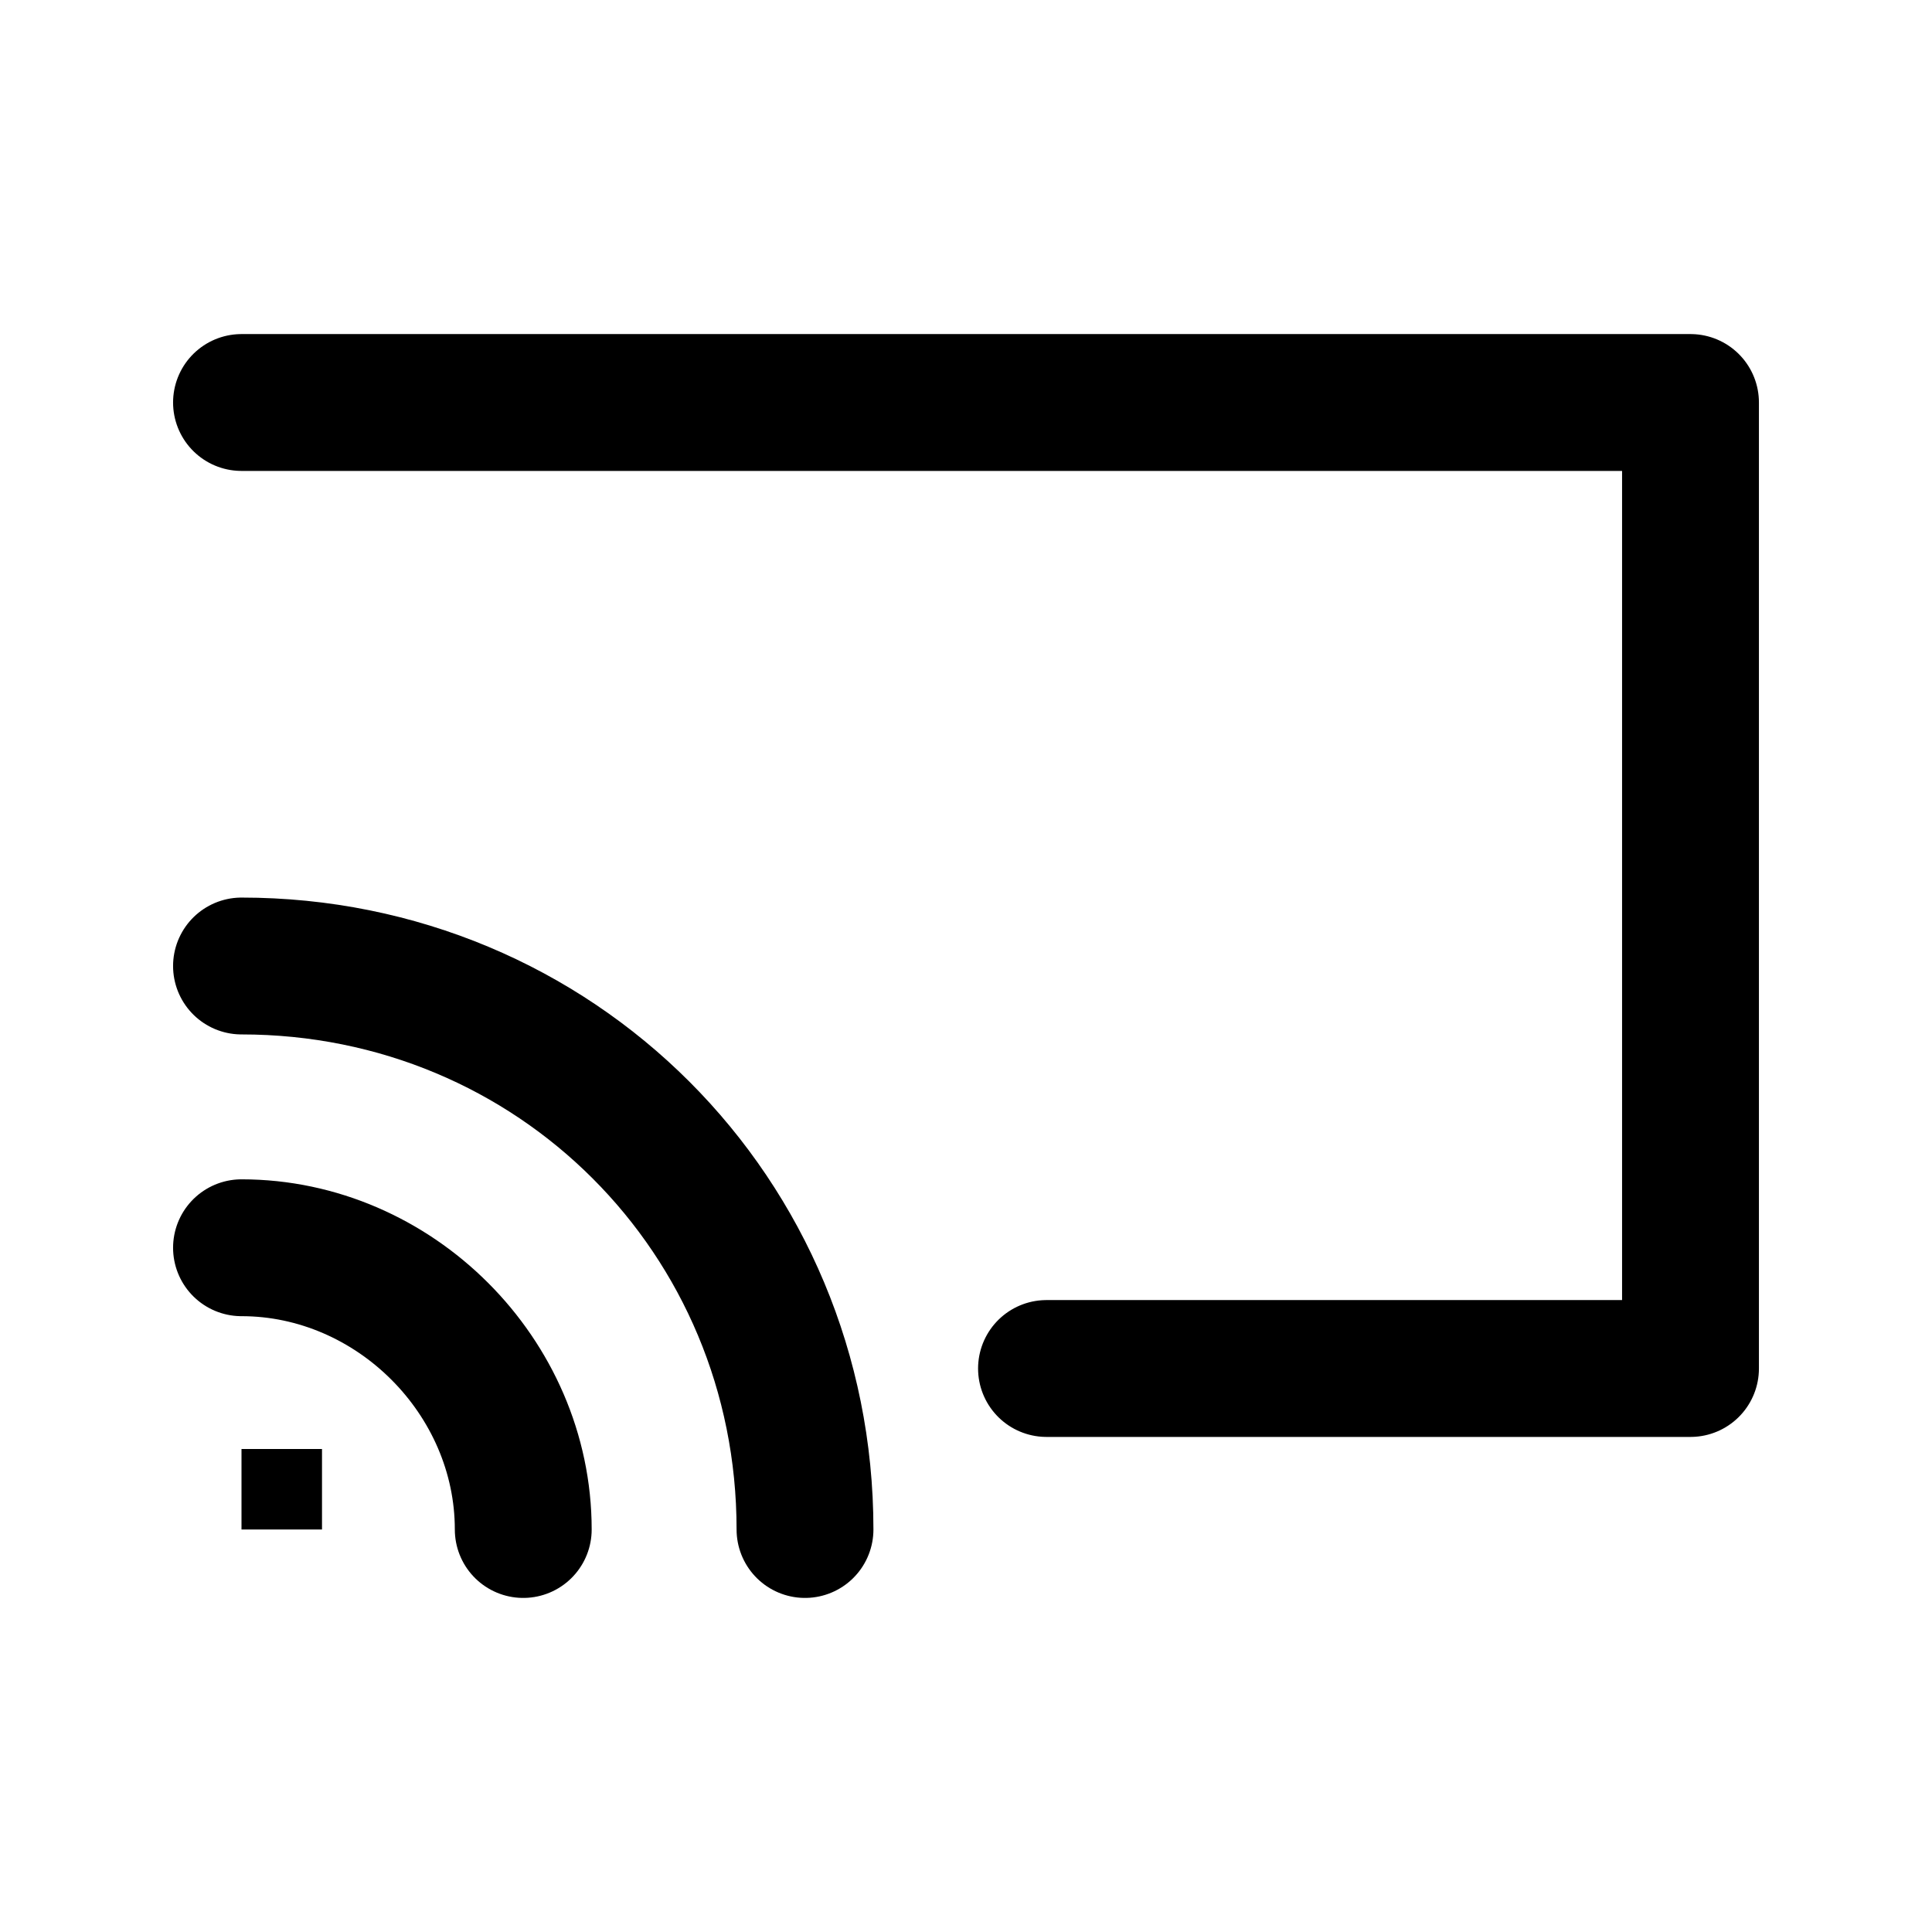
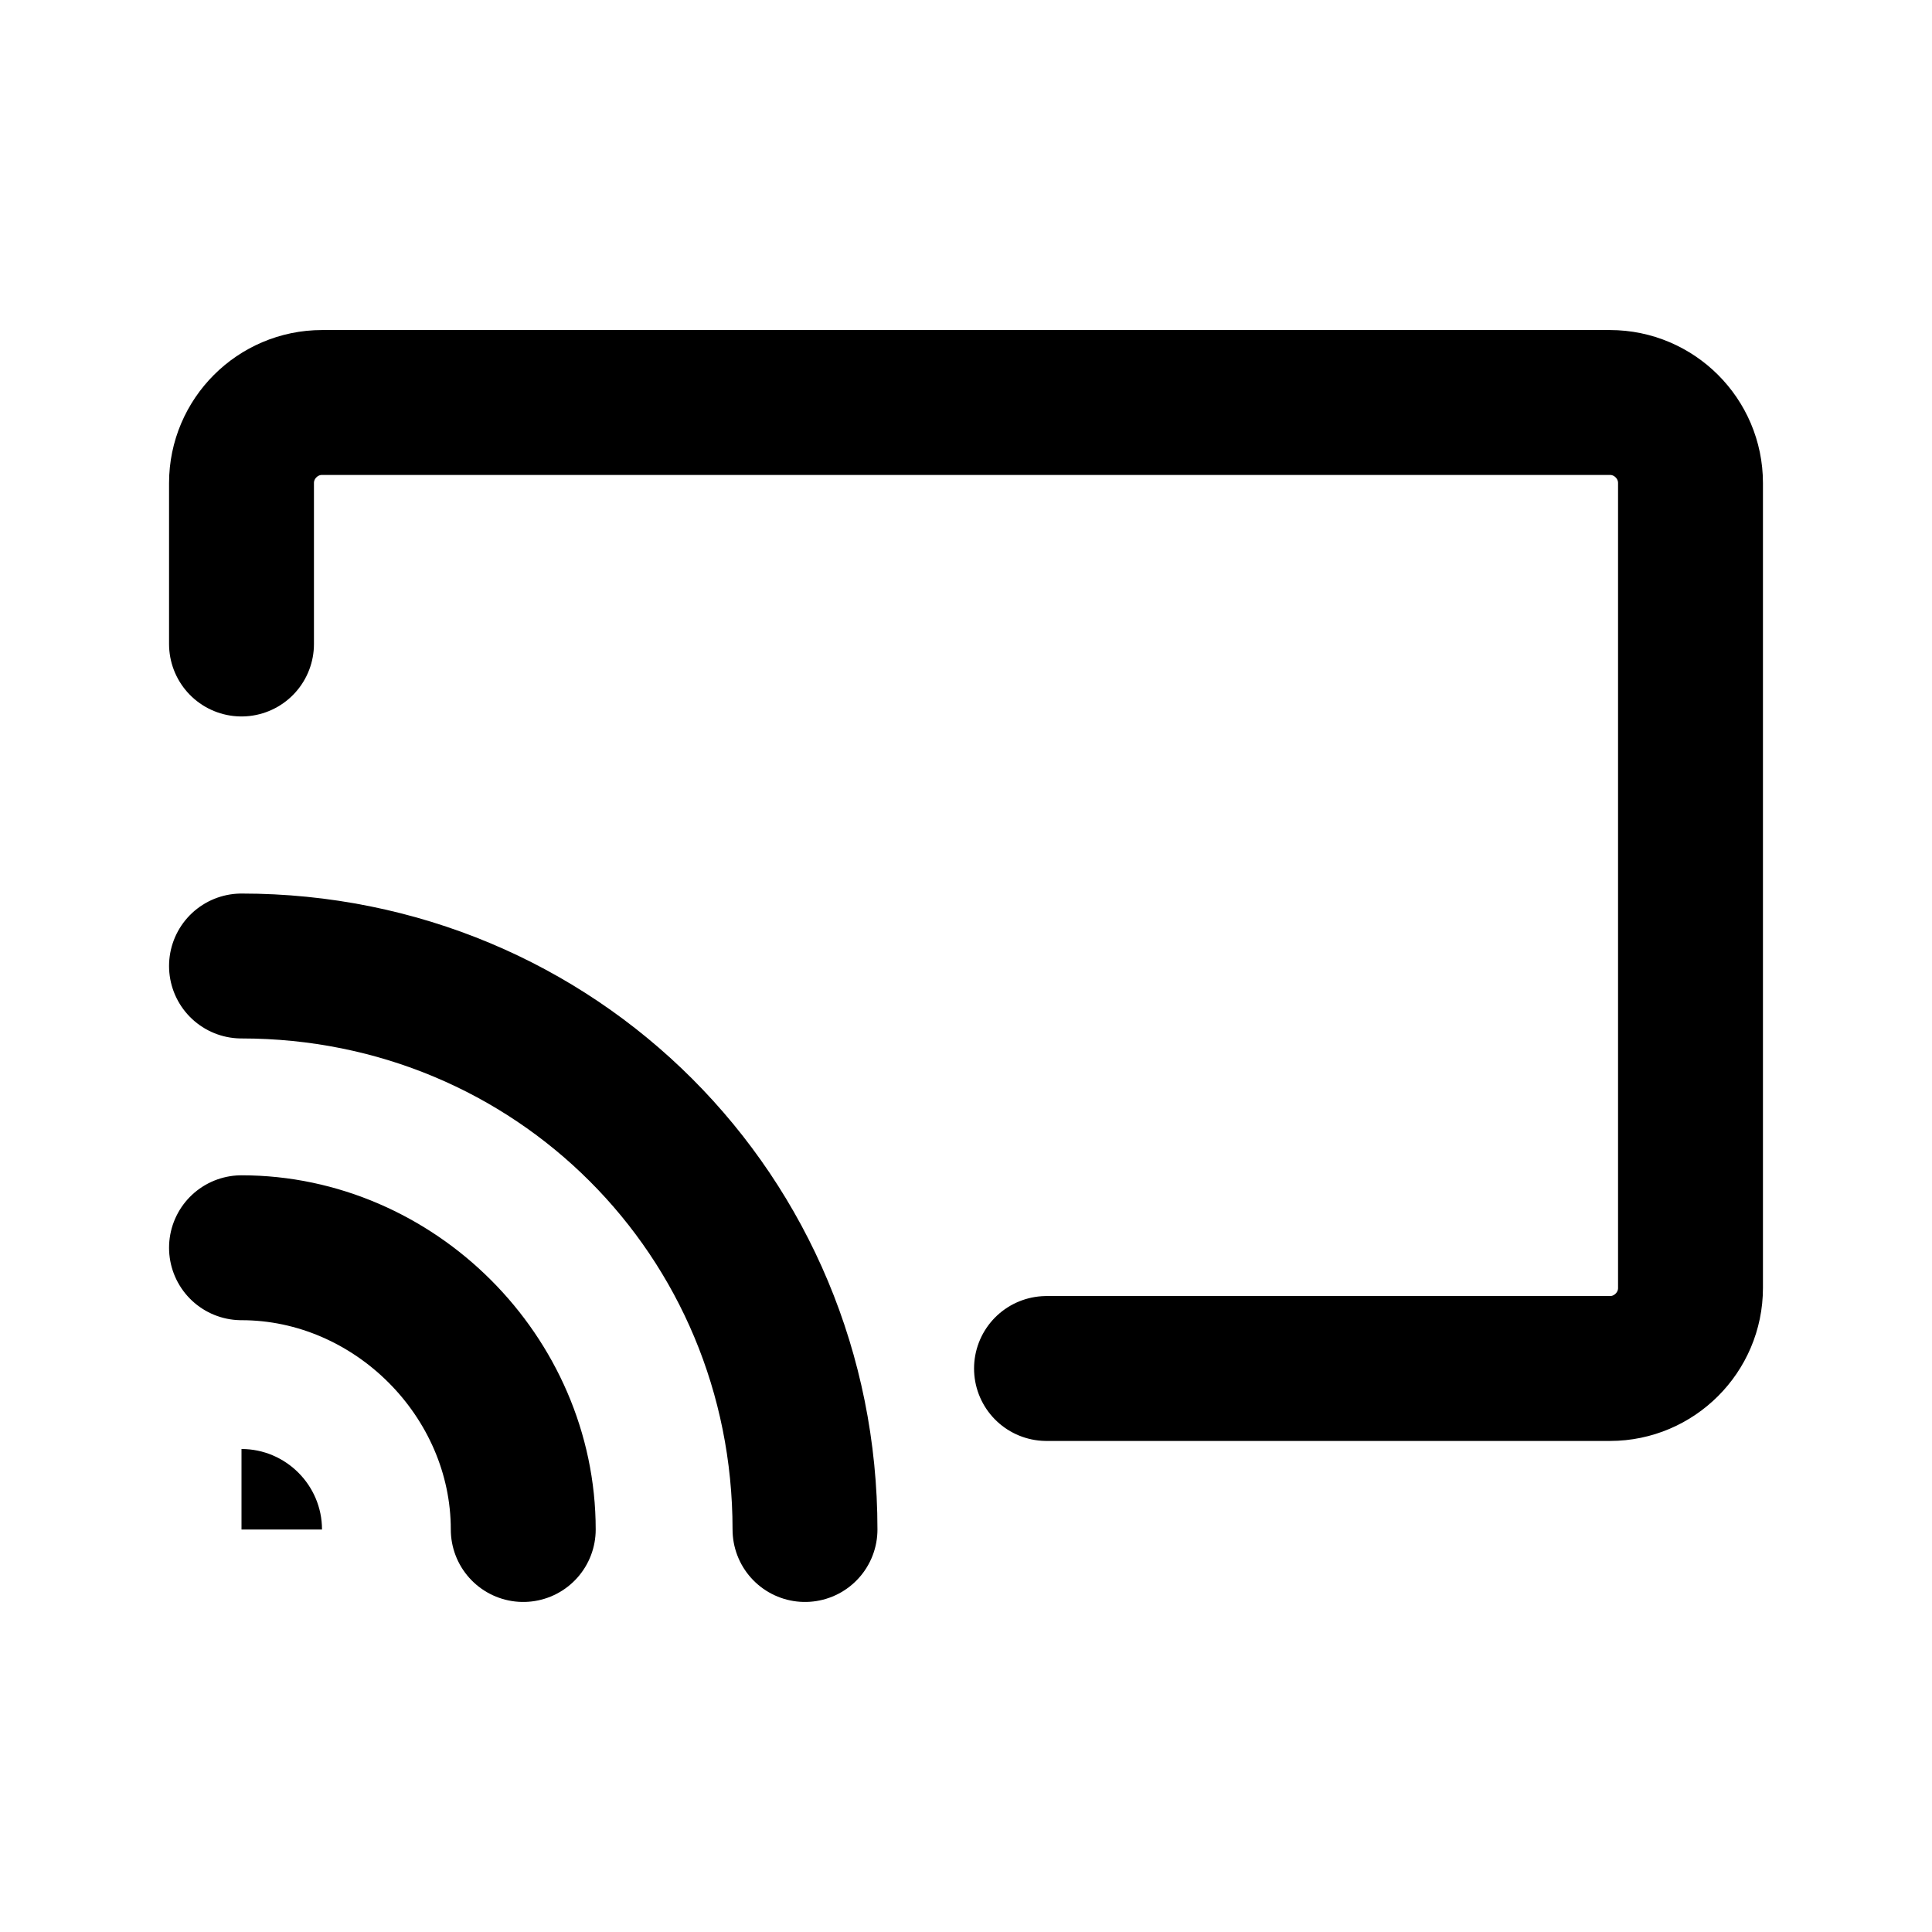
<svg xmlns="http://www.w3.org/2000/svg" viewBox="0 0 24 24">
-   <path d="M3,5 L21,5 L21,17 L13,17 M3,12 C6.9,12 10,15.1 10,19 M3,15.5 C4.9,15.5 6.5,17.1 6.5,19" fill="none" stroke="currentColor" stroke-width="1.7" stroke-linecap="round" stroke-linejoin="round" />
-   <path d="M3,18 L4,18 L4,19 L3,19 Z" fill="currentColor" fill-rule="evenodd" />
+   <path d="M3,8 L3,6 C3,5.45 3.45,5 4,5 L20,5 C20.55,5 21,5.45 21,6 L21,16 C21,16.55 20.55,17 20,17 L13,17 M3,12 C6.9,12 10,15.1 10,19 M3,15.5 C4.9,15.5 6.5,17.1 6.5,19" fill="none" stroke="currentColor" stroke-width="1.8" stroke-linecap="round" stroke-linejoin="round" />
+   <path d="M3,18 C3.55,18 4,18.45 4,19 L3,19 Z" fill="currentColor" fill-rule="evenodd" />
</svg>
